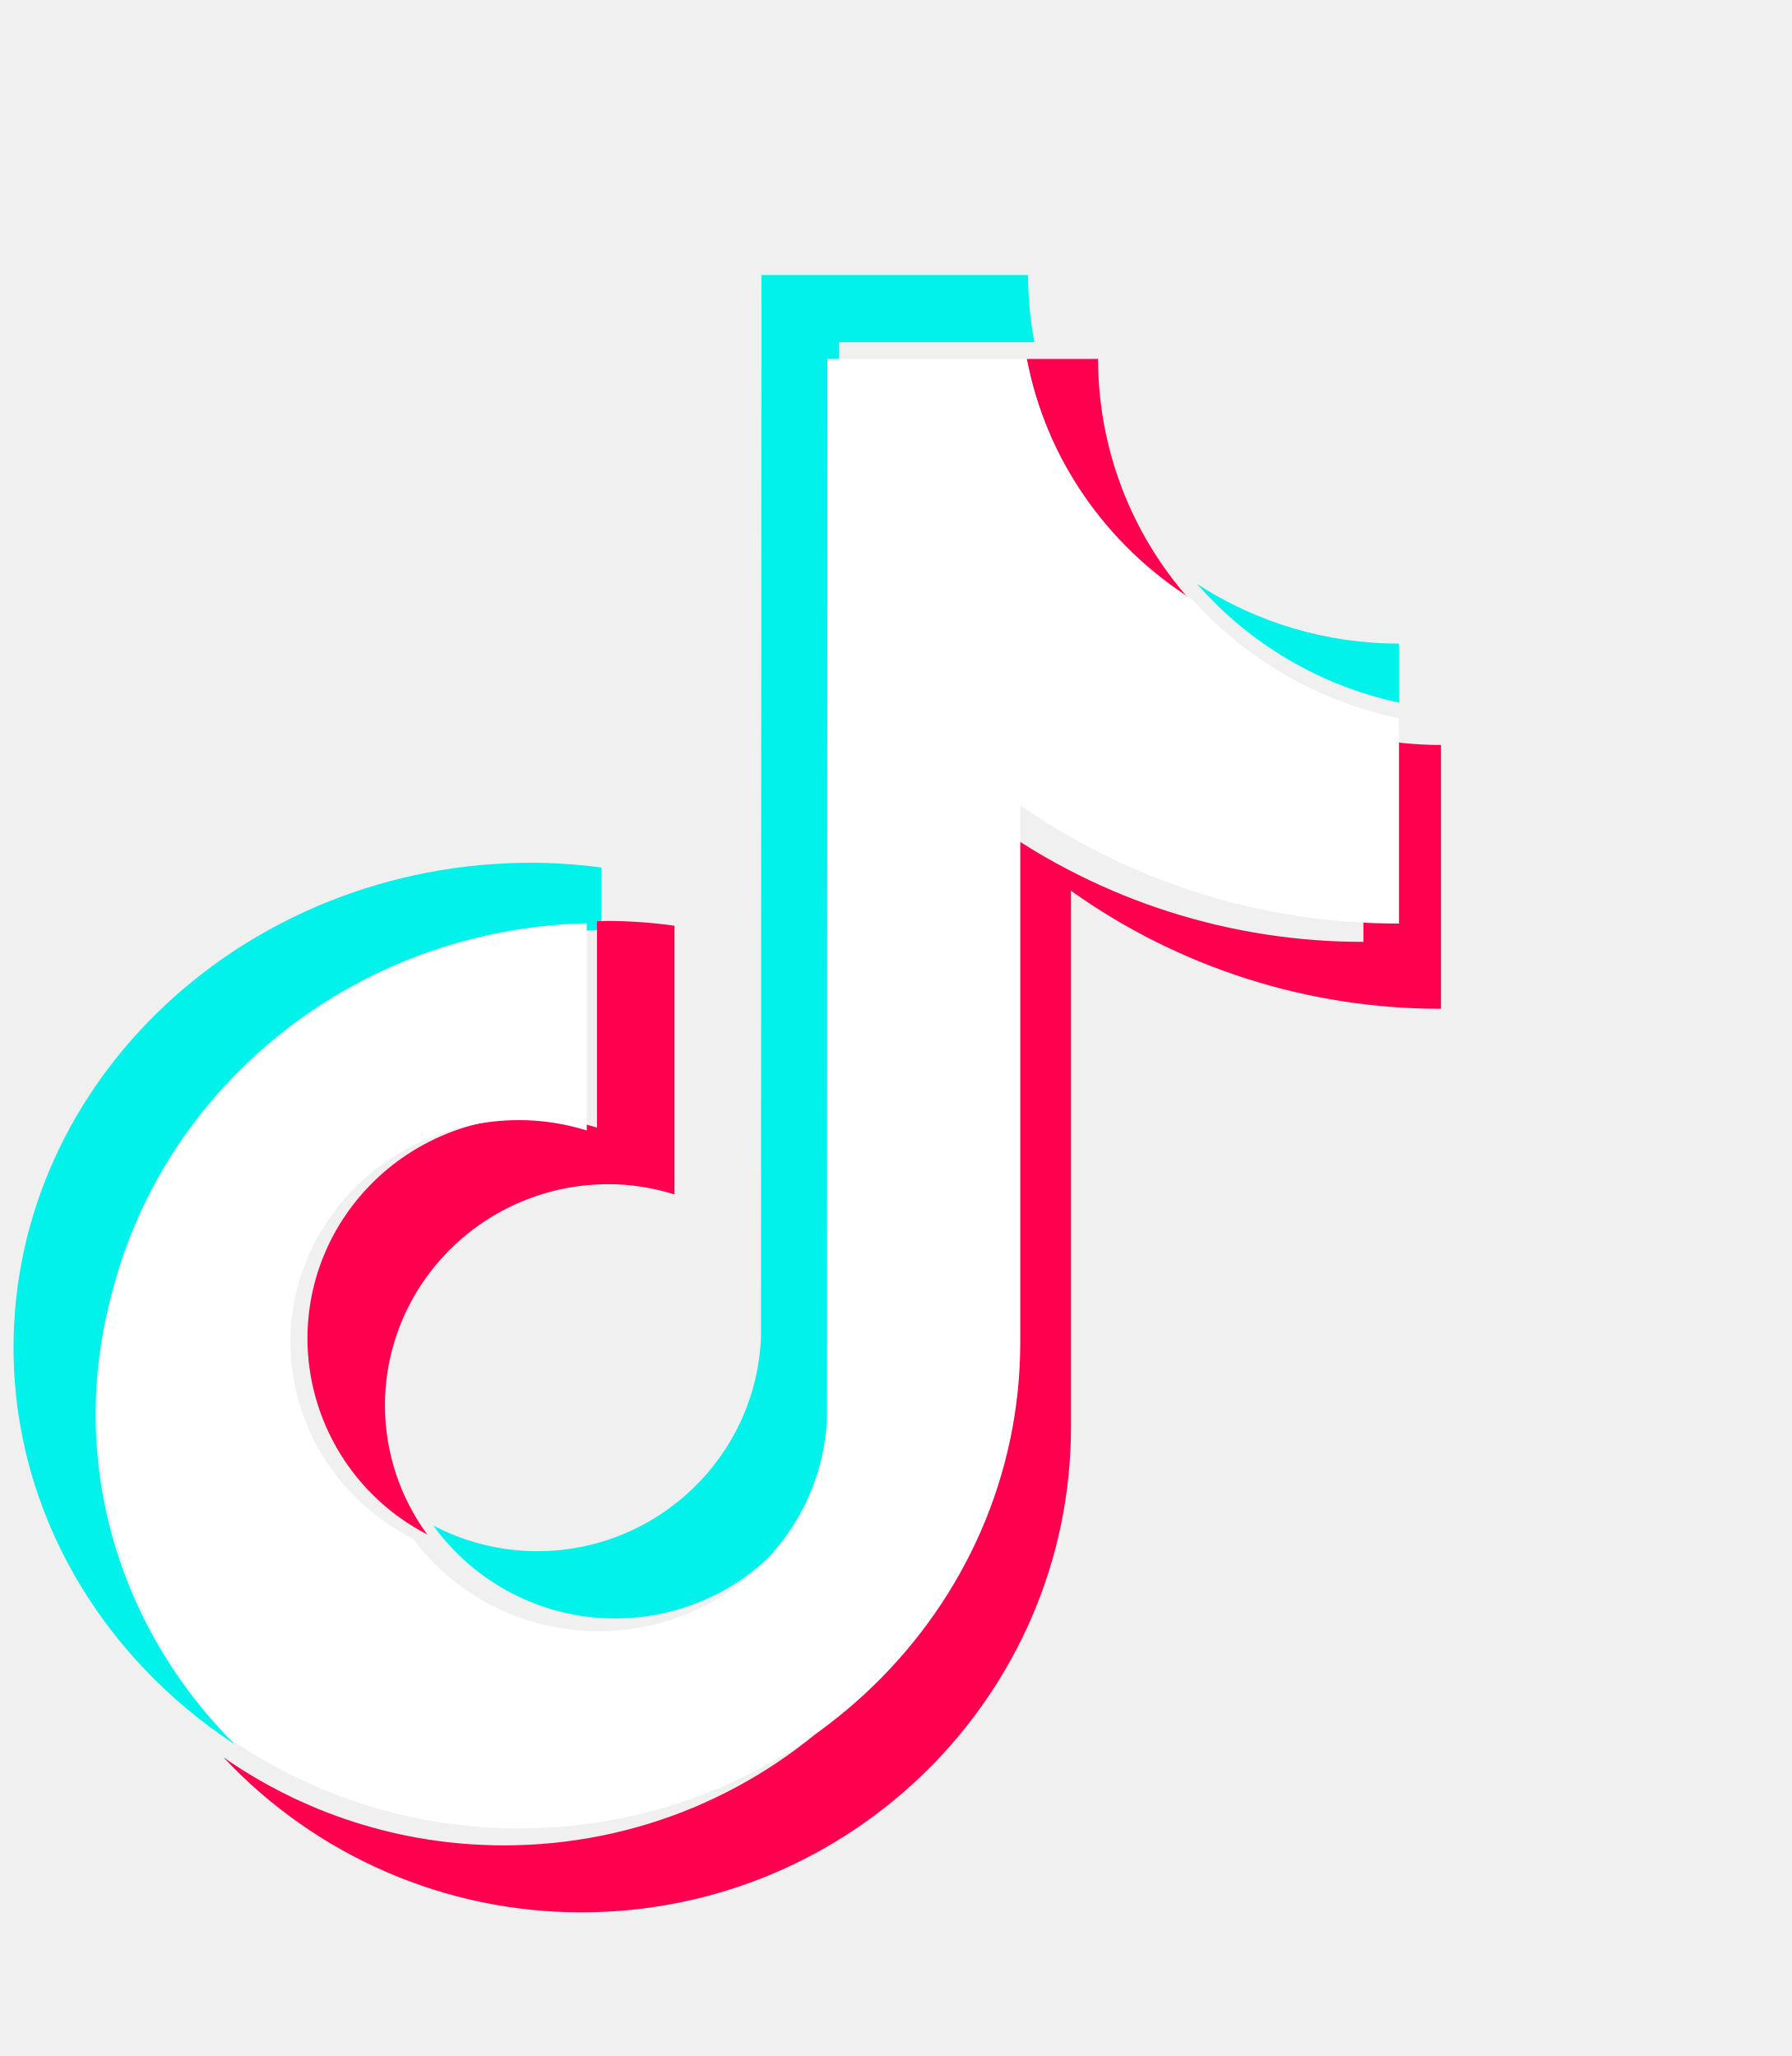
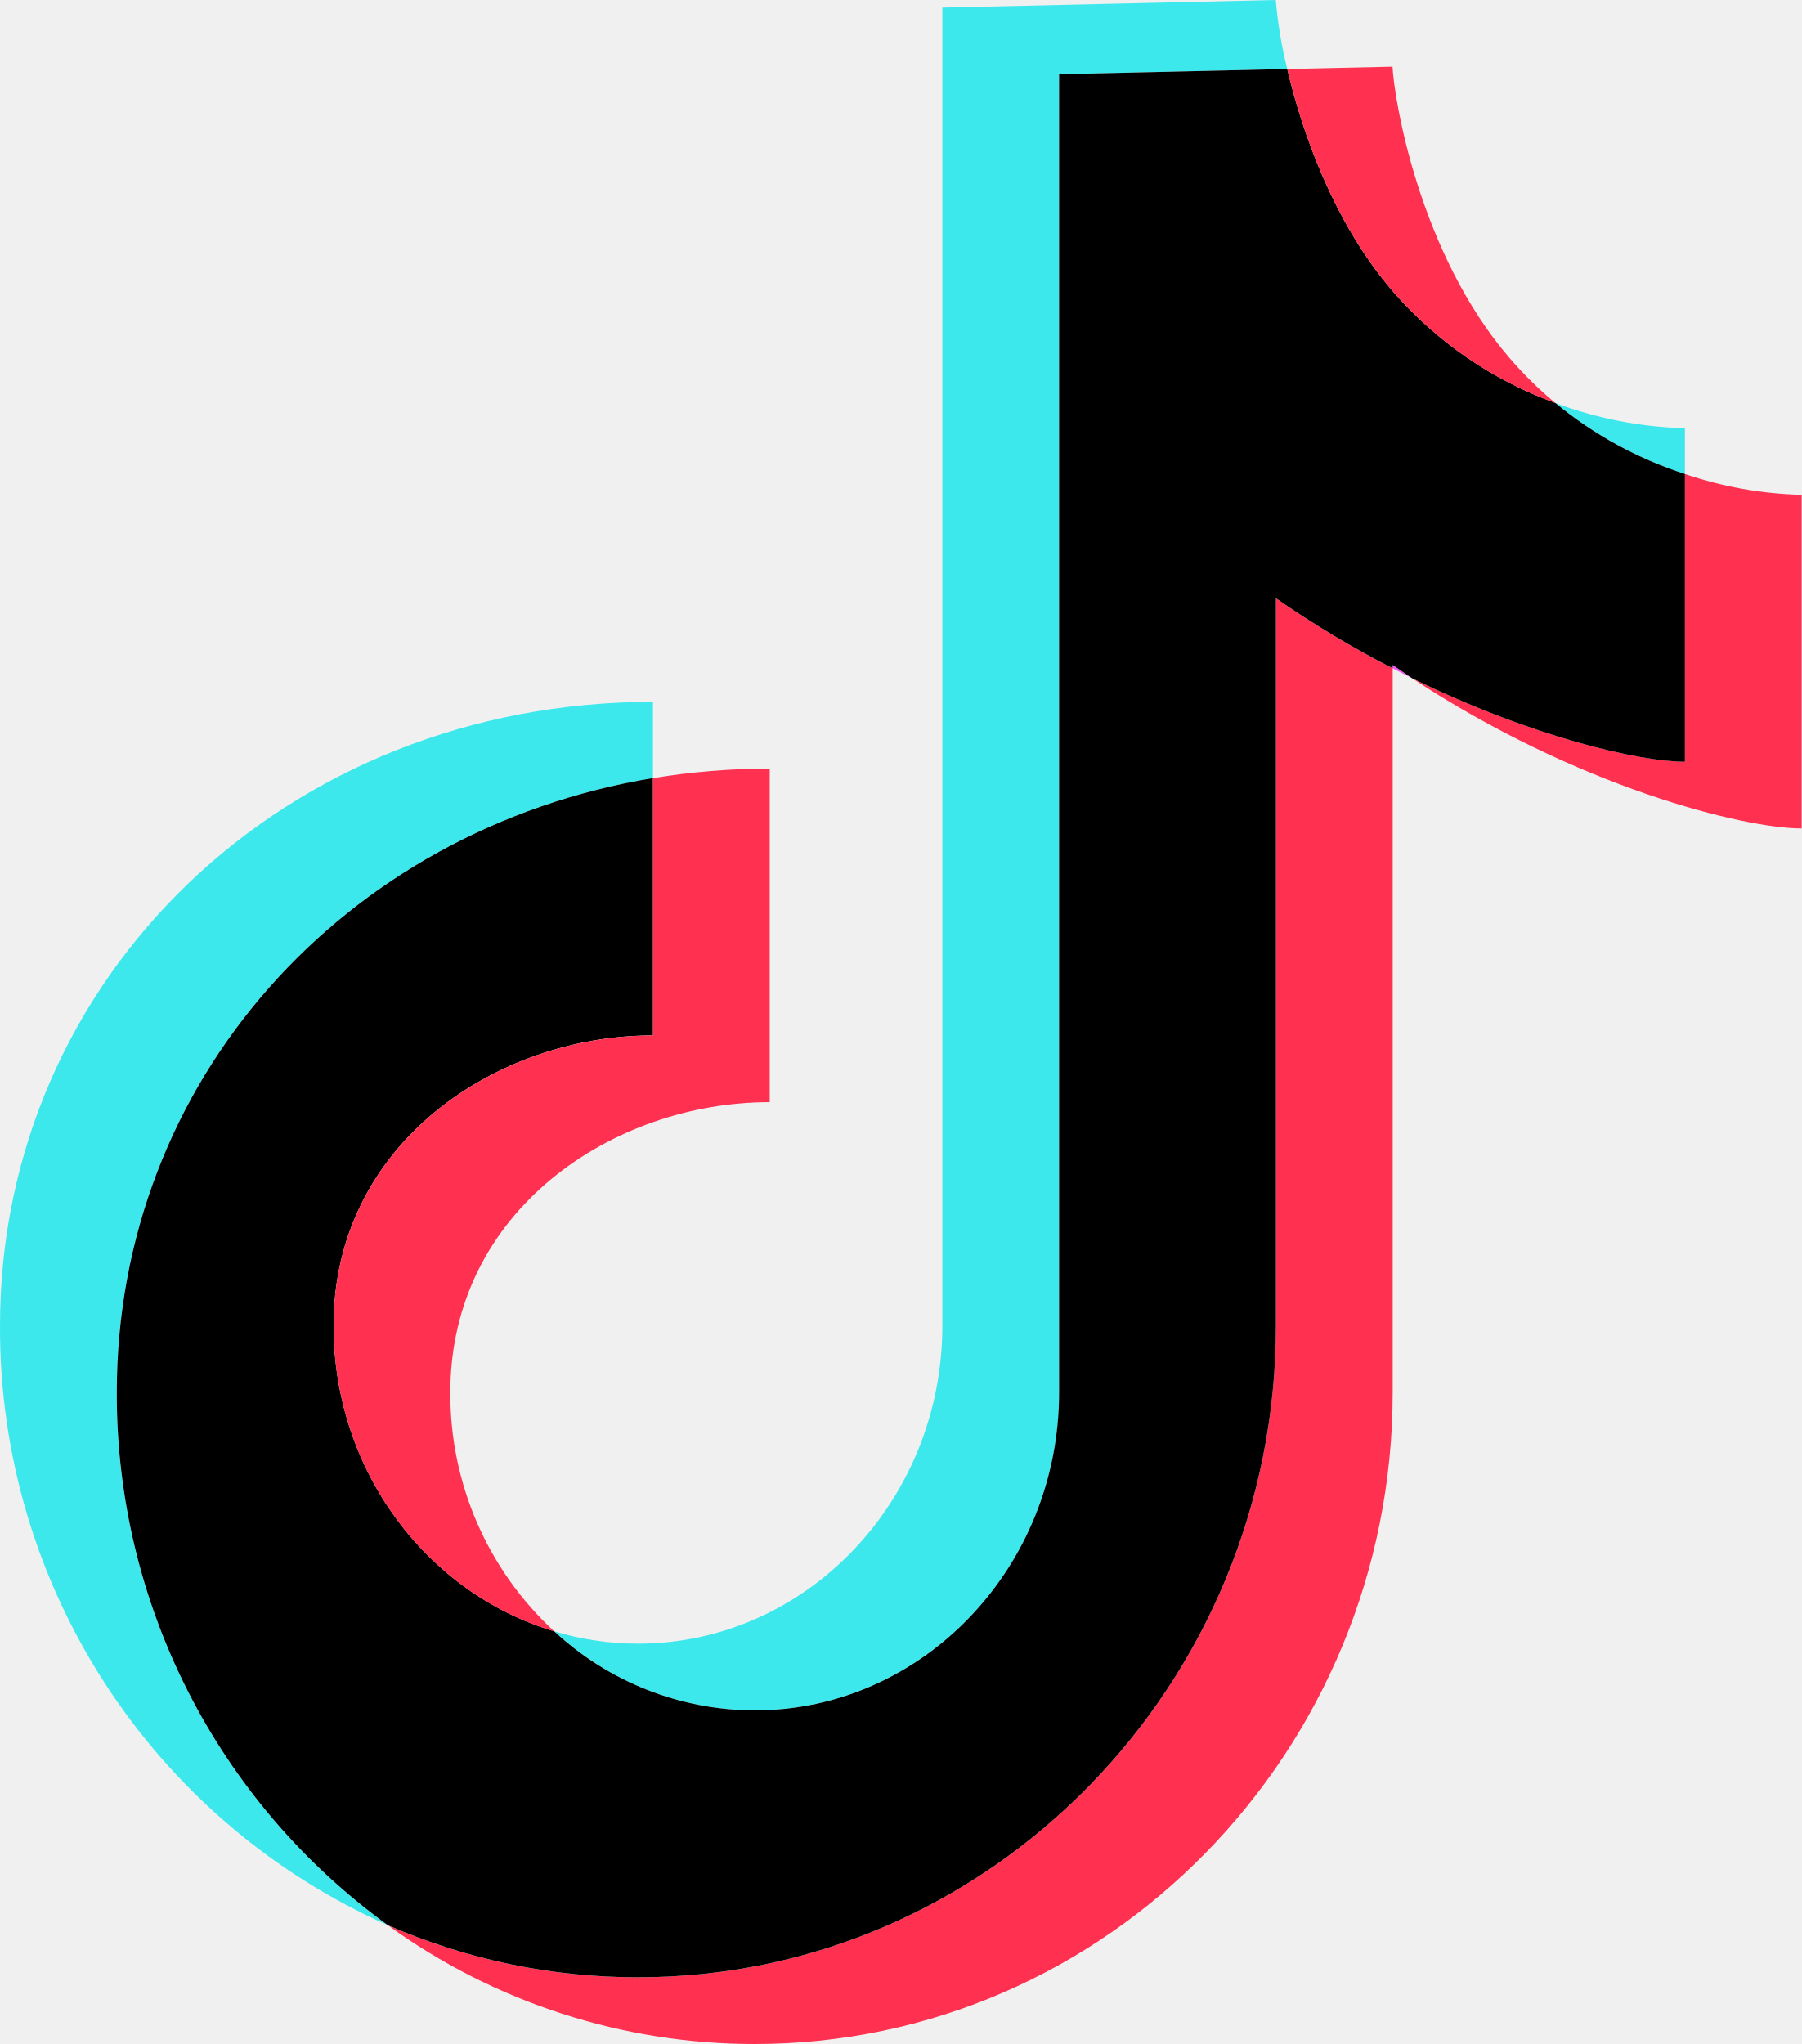
- <svg xmlns="http://www.w3.org/2000/svg" height="2500" width="2179" viewBox="-0.323 -3.128 42.684 42.128">
-   <g fill="none">
-     <path d="M14 15.599v-1.486A13.1 13.1 0 0 0 12.337 14C5.535 14 0 19.18 0 25.547 0 29.452 2.086 32.91 5.267 35c-2.13-2.132-3.315-4.942-3.313-7.861 0-6.276 5.377-11.394 12.046-11.54" fill="#00f2ea" />
-     <path d="M14.327 32c2.876 0 5.221-2.273 5.328-5.107l.01-25.292h4.65A8.72 8.72 0 0 1 24.164 0h-6.35l-.011 25.293c-.106 2.832-2.453 5.105-5.328 5.105a5.329 5.329 0 0 1-2.476-.61A5.34 5.34 0 0 0 14.327 32m18.672-21.814V8.78a8.818 8.818 0 0 1-4.81-1.421A8.85 8.85 0 0 0 33 10.186" fill="#00f2ea" />
-     <path d="M28 7.718A8.63 8.63 0 0 1 25.832 2h-1.697A8.735 8.735 0 0 0 28 7.718M12.325 20.065c-2.94.004-5.322 2.361-5.325 5.27A5.267 5.267 0 0 0 9.854 30a5.2 5.2 0 0 1-1.008-3.073c.003-2.91 2.385-5.268 5.325-5.271.55 0 1.075.09 1.572.244v-6.4a11.72 11.72 0 0 0-1.572-.114c-.092 0-.183.006-.274.007v4.916a5.286 5.286 0 0 0-1.572-.244" fill="#ff004f" />
-     <path d="M32.153 11v4.884a15.15 15.15 0 0 1-8.813-2.811V25.84c0 6.377-5.23 11.565-11.658 11.565-2.485 0-4.789-.778-6.682-2.097A11.67 11.67 0 0 0 13.528 39c6.429 0 11.659-5.188 11.659-11.564V14.668A15.15 15.15 0 0 0 34 17.478v-6.283A8.87 8.87 0 0 1 32.153 11" fill="#ff004f" />
-     <path d="M23.979 25.42V12.632A15.741 15.741 0 0 0 33 15.448v-4.89a9.083 9.083 0 0 1-4.912-2.82C26.016 6.431 24.586 4.358 24.132 2h-4.747l-.01 25.215c-.11 2.824-2.505 5.09-5.44 5.09-1.754-.002-3.398-.822-4.42-2.204-1.794-.913-2.919-2.716-2.92-4.682.003-2.92 2.44-5.285 5.45-5.289.56 0 1.098.09 1.608.245v-4.933C7.202 15.589 2 20.722 2 27.016c0 3.045 1.219 5.816 3.205 7.885A12.115 12.115 0 0 0 12.045 37c6.58 0 11.934-5.195 11.934-11.58" fill="#fff" />
+ <svg xmlns="http://www.w3.org/2000/svg" viewBox="0 0 856.76 972.01">
+   <clipPath id="a">
+     <path d="m0 0h856.75v972h-856.75z" />
+   </clipPath>
+   <g clip-path="url(#a)">
+     <path d="m612.15 32.83-108.5 2.46v626.81c0 83.37-64.96 151.25-144.75 151.25-35.38-.08-69.42-13.5-95.33-37.59 12.91 3.89 26.32 5.87 39.81 5.87 79.78 0 144.75-67.89 144.75-151.25v-626.78l158.55-3.6c.94 11.08 2.77 22.06 5.47 32.84" fill="#3ce8ec" />
+     <path d="m55.52 662.12c-.29 100.3 47.7 194.62 128.96 253.42-112.59-50.06-184.97-161.92-184.48-285.14 0-166.33 136.42-296.64 310.52-296.64v36.25c-146.72 24.34-254.99 143.96-254.99 292.11" fill="#3ce8ec" />
+     <path d="m671.34 322.42c-3-1.51-6-3-9.04-4.61v-1.58z" fill="#ff4fff" />
+     <path d="m801.24 203.6v21.82c-22.49-7.28-43.39-18.75-61.63-33.79 19.74 7.38 40.56 11.43 61.63 12" fill="#3ce8ec" />
+     <path d="m856.76 235.33v158.63c-27.69 0-106.84-19.68-185.44-71.55 57.82 28.39 108.82 39.81 129.92 39.81v-136.81c17.9 6.1 36.62 9.44 55.52 9.91" fill="#ff3050" />
+     <path d="m662.28 317.82v344.3c0 170.85-136.1 309.89-303.38 309.89-62.64.05-123.68-19.71-174.41-56.45 37.5 16.36 77.98 24.78 118.89 24.74 167.28 0 303.38-139.03 303.38-309.88v-345.91c17.75 12.32 36.3 23.45 55.52 33.31" fill="#ff3050" />
+     <path d="m801.25 225.42v136.82c-21.1 0-72.09-11.43-129.92-39.82l-9.05-6.19v1.58c-19.22-9.87-37.77-20.99-55.52-33.31v345.89c0 170.85-136.1 309.89-303.37 309.89-40.92.04-81.4-8.39-118.9-24.75-81.26-58.8-129.25-153.12-128.96-253.42 0-148.16 108.26-267.76 254.99-292.11v122.36c-74.64 0-151.89 51.63-151.89 138.01 0 68.93 44.39 127.31 104.93 145.39 25.91 24.09 59.96 37.52 95.34 37.59 79.78 0 144.74-67.89 144.74-151.25v-626.81l108.5-2.46c7.07 29.99 21.98 72.98 50.29 105.81 20.79 23.95 47.36 42.19 77.18 52.98 18.23 15.04 39.14 26.51 61.63 33.79" />
+     <g fill="#ff3050">
+       <path d="m214.15 662.12c-.23 43.15 17.7 84.4 49.41 113.67-60.55-18.08-104.93-76.46-104.93-145.39 0-86.37 77.24-138.01 151.89-138.01v-122.36c18.35-3.01 36.92-4.53 55.52-4.53v158.62c-74.63 0-151.89 51.63-151.89 138.01" />
+       <path d="m739.61 191.62c-29.82-10.79-56.39-29.03-77.18-52.98-28.31-32.83-43.22-75.82-50.28-105.81l50.05-1.1c.71 15.47 12.77 88.77 55.75 138.64 6.61 7.68 13.86 14.79 21.66 21.26" />
+     </g>
  </g>
</svg>
